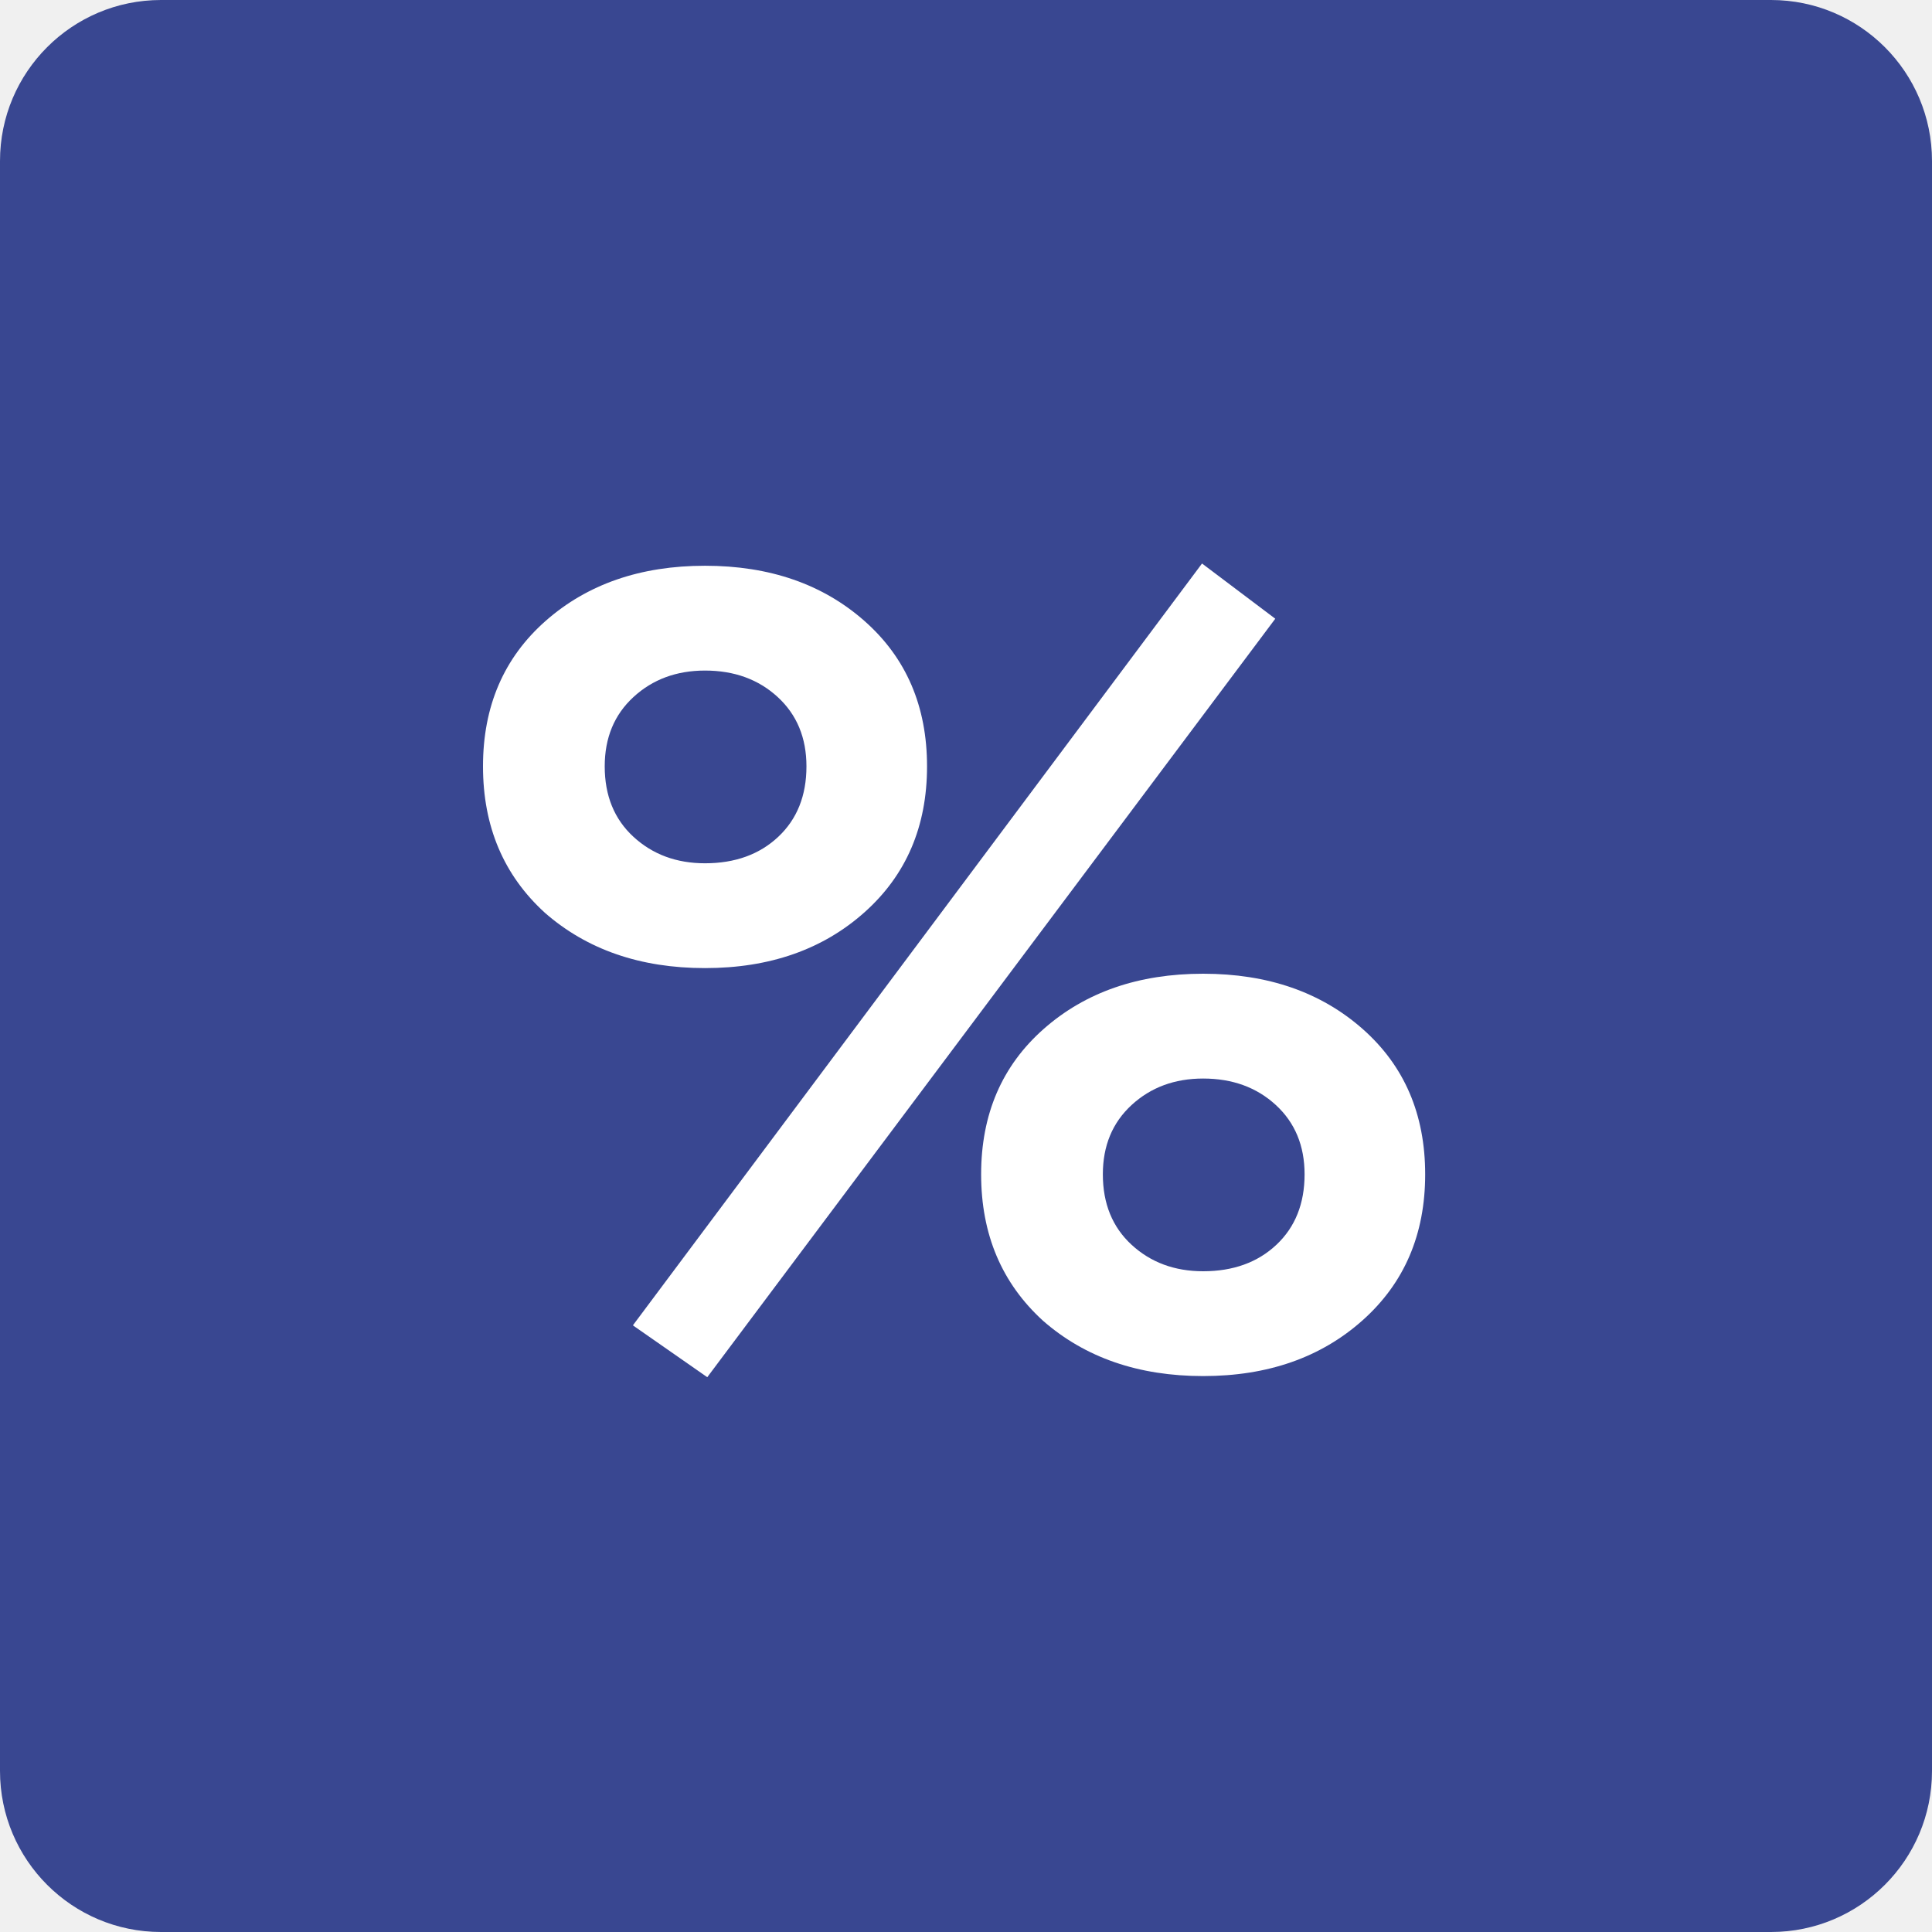
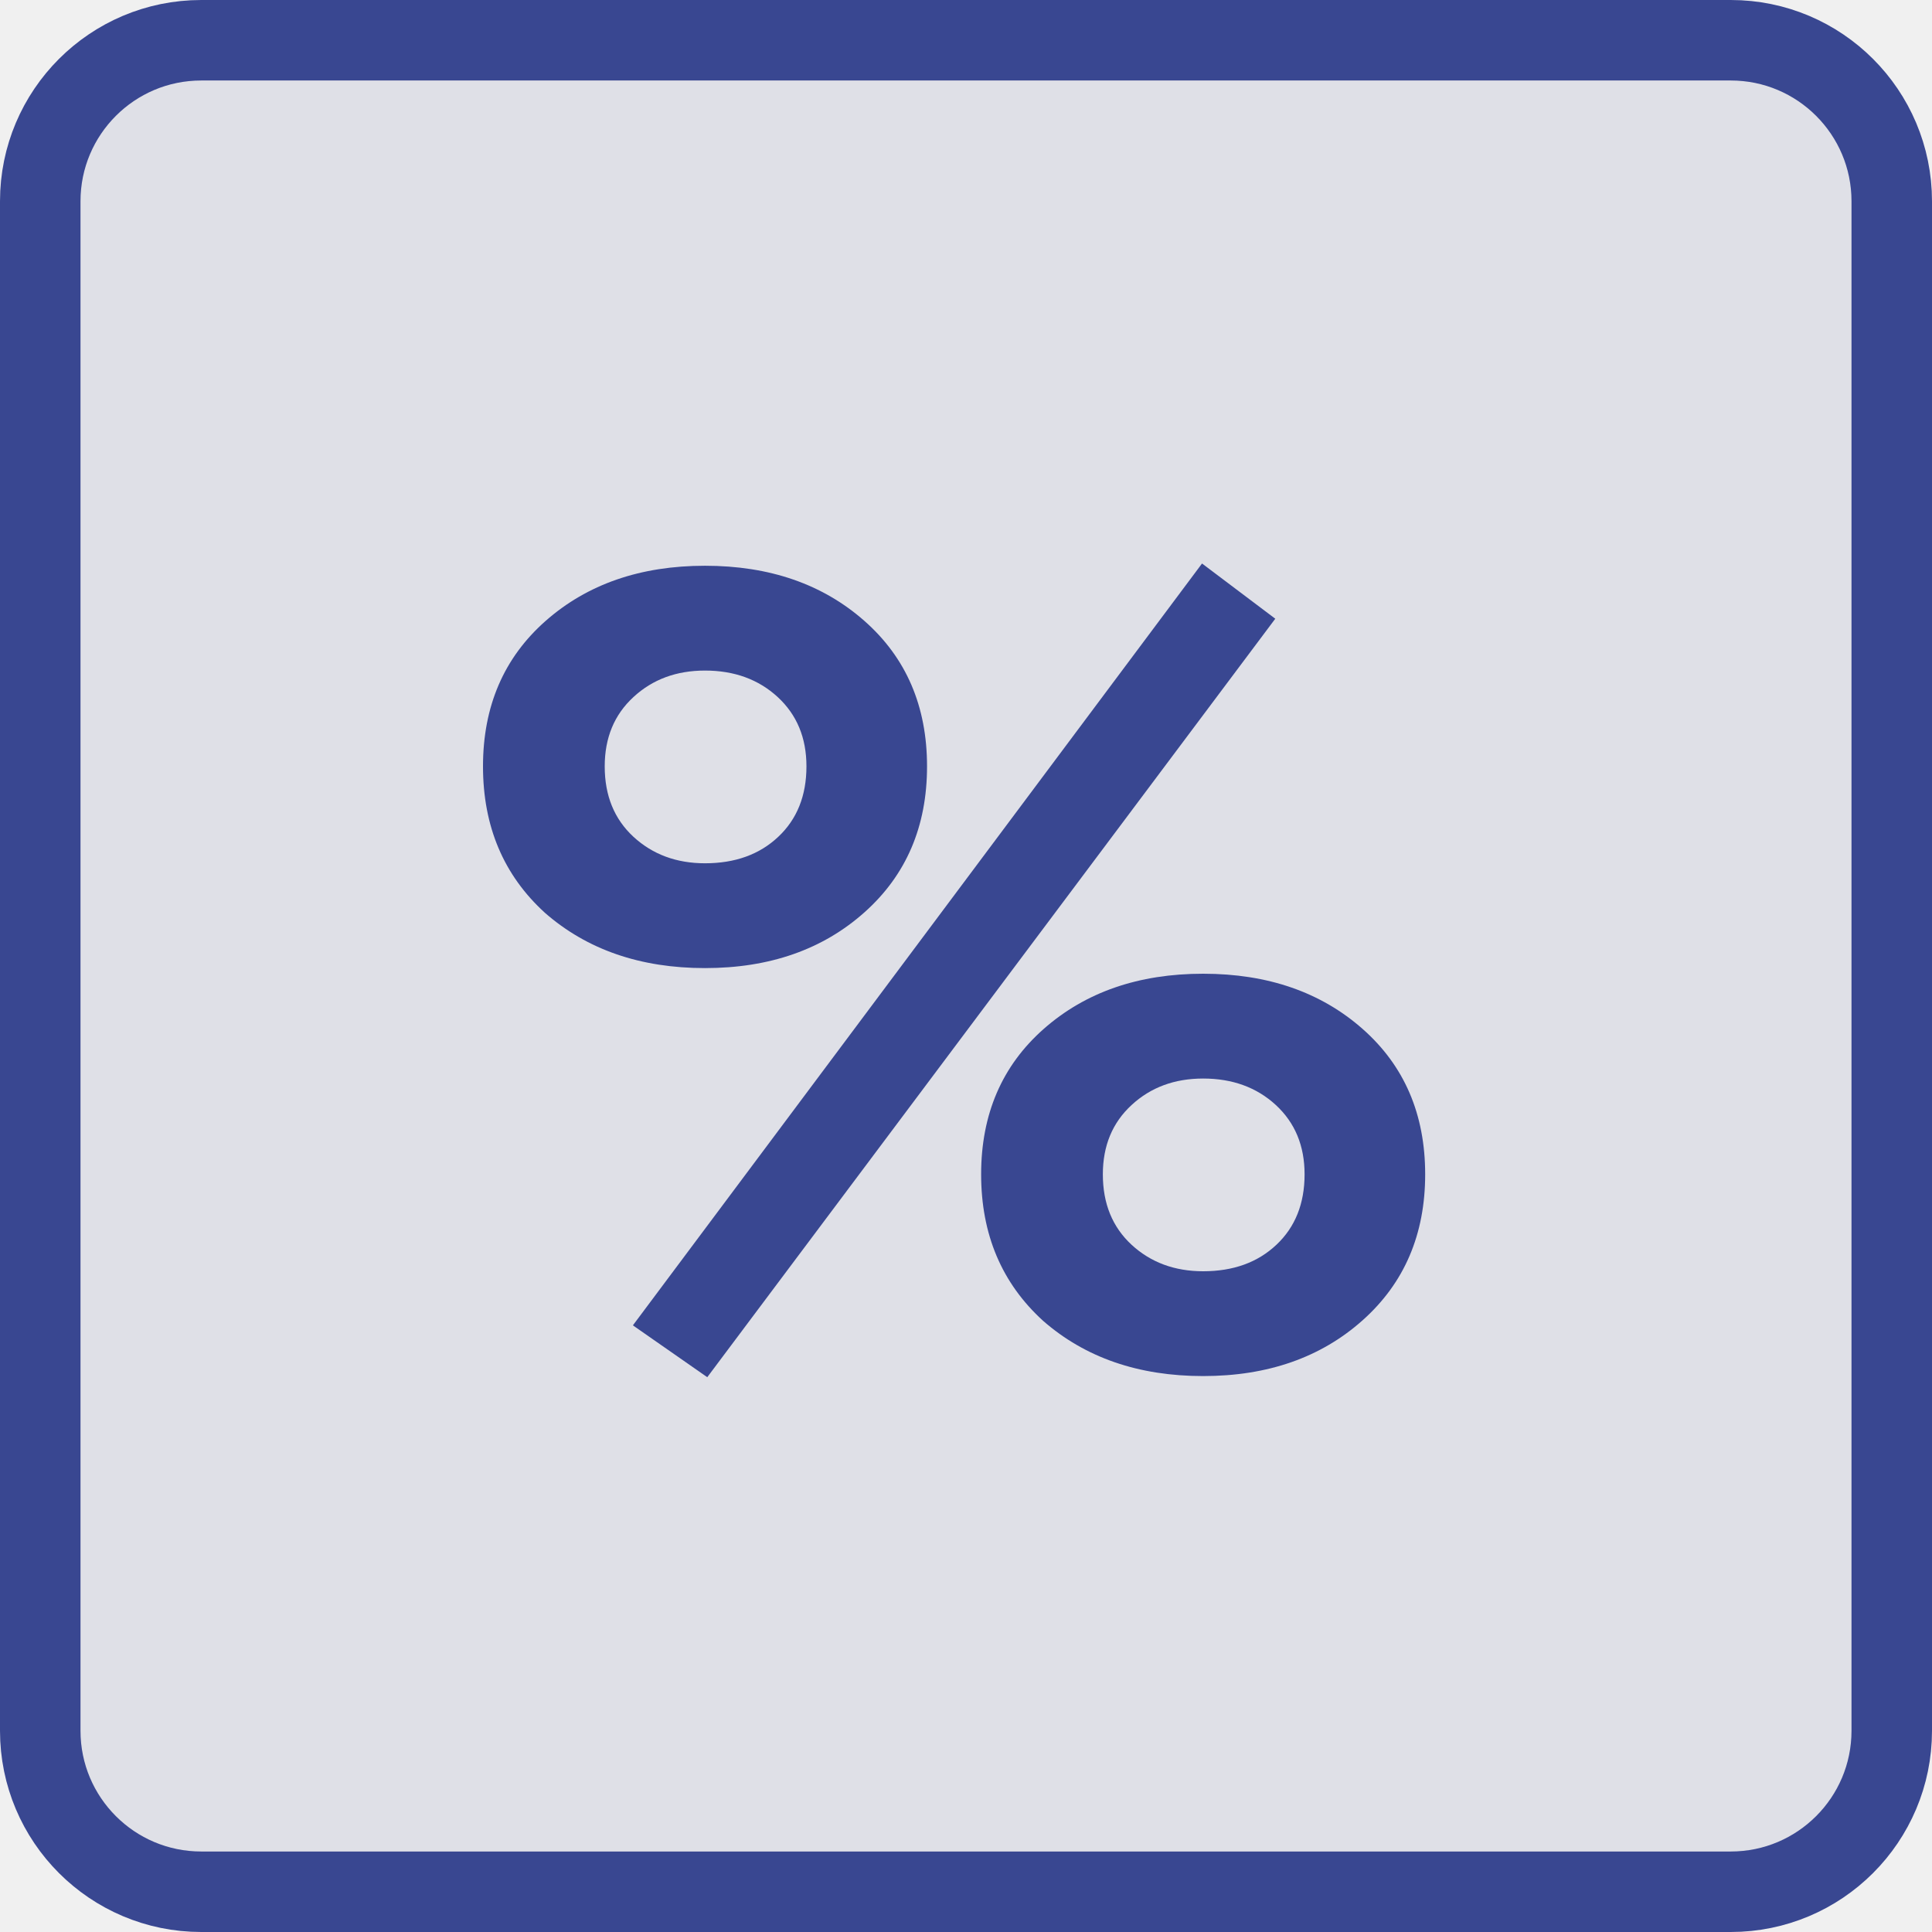
<svg xmlns="http://www.w3.org/2000/svg" width="24" height="24" viewBox="0 0 24 24">
  <g fill="none" fill-rule="evenodd">
-     <rect width="24" height="24" fill="#394791" rx="2" />
-     <path fill="#FFF" fill-rule="nonzero" d="M8.786,17.108 L15.842,7.686 L14.932,7 L7.862,16.464 L8.786,17.108 Z M8.758,12.026 C9.561,12.026 10.221,11.795 10.739,11.333 C11.257,10.871 11.516,10.267 11.516,9.52 C11.516,8.773 11.257,8.171 10.739,7.714 C10.221,7.257 9.561,7.028 8.758,7.028 C7.955,7.028 7.295,7.257 6.777,7.714 C6.259,8.171 6,8.773 6,9.52 C6,10.267 6.257,10.873 6.77,11.34 C7.293,11.797 7.955,12.026 8.758,12.026 Z M8.758,10.724 C8.403,10.724 8.107,10.614 7.869,10.395 C7.631,10.176 7.512,9.884 7.512,9.52 C7.512,9.165 7.631,8.878 7.869,8.659 C8.107,8.44 8.403,8.33 8.758,8.33 C9.122,8.33 9.423,8.44 9.661,8.659 C9.899,8.878 10.018,9.165 10.018,9.52 C10.018,9.884 9.901,10.176 9.668,10.395 C9.435,10.614 9.131,10.724 8.758,10.724 Z M14.946,17.094 C15.749,17.094 16.409,16.863 16.927,16.401 C17.445,15.939 17.704,15.335 17.704,14.588 C17.704,13.841 17.445,13.239 16.927,12.782 C16.409,12.325 15.749,12.096 14.946,12.096 C14.143,12.096 13.483,12.325 12.965,12.782 C12.447,13.239 12.188,13.841 12.188,14.588 C12.188,15.335 12.445,15.941 12.958,16.408 C13.481,16.865 14.143,17.094 14.946,17.094 Z M14.946,15.792 C14.591,15.792 14.295,15.682 14.057,15.463 C13.819,15.244 13.7,14.952 13.7,14.588 C13.7,14.233 13.819,13.946 14.057,13.727 C14.295,13.508 14.591,13.398 14.946,13.398 C15.31,13.398 15.611,13.508 15.849,13.727 C16.087,13.946 16.206,14.233 16.206,14.588 C16.206,14.952 16.089,15.244 15.856,15.463 C15.623,15.682 15.319,15.792 14.946,15.792 Z" />
+     <rect width="23" height="23" x=".5" y=".5" fill="#394791" fill-opacity=".091" stroke="#394791" rx="2" />
+     <path fill="#394791" fill-rule="nonzero" d="M8.786,17.108 L15.842,7.686 L14.932,7 L7.862,16.464 L8.786,17.108 L8.786,17.108 Z M8.758,12.026 C9.561,12.026 10.221,11.795 10.739,11.333 C11.257,10.871 11.516,10.267 11.516,9.52 C11.516,8.773 11.257,8.171 10.739,7.714 C10.221,7.257 9.561,7.028 8.758,7.028 C7.955,7.028 7.295,7.257 6.777,7.714 C6.259,8.171 6,8.774 6,9.52 C6,10.267 6.257,10.873 6.77,11.34 C7.293,11.797 7.955,12.026 8.758,12.026 Z M8.758,10.724 C8.403,10.724 8.107,10.614 7.869,10.395 C7.631,10.175 7.512,9.884 7.512,9.52 C7.512,9.165 7.631,8.878 7.869,8.659 C8.107,8.439 8.403,8.33 8.758,8.33 C9.122,8.33 9.423,8.44 9.661,8.659 C9.899,8.879 10.018,9.165 10.018,9.52 C10.018,9.884 9.901,10.176 9.668,10.395 C9.435,10.615 9.131,10.724 8.758,10.724 Z M14.946,17.094 C15.749,17.094 16.409,16.863 16.927,16.401 C17.445,15.939 17.704,15.335 17.704,14.588 C17.704,13.841 17.445,13.239 16.927,12.782 C16.409,12.325 15.749,12.096 14.946,12.096 C14.143,12.096 13.483,12.325 12.965,12.782 C12.447,13.239 12.188,13.842 12.188,14.588 C12.188,15.335 12.445,15.941 12.958,16.408 C13.481,16.865 14.143,17.094 14.946,17.094 L14.946,17.094 Z M14.946,15.792 C14.591,15.792 14.295,15.682 14.057,15.463 C13.819,15.243 13.7,14.952 13.7,14.588 C13.7,14.233 13.819,13.946 14.057,13.727 C14.295,13.507 14.591,13.398 14.946,13.398 C15.31,13.398 15.611,13.508 15.849,13.727 C16.087,13.947 16.206,14.233 16.206,14.588 C16.206,14.952 16.089,15.244 15.856,15.463 C15.623,15.683 15.319,15.792 14.946,15.792 L14.946,15.792 Z" />
  </g>
</svg>
